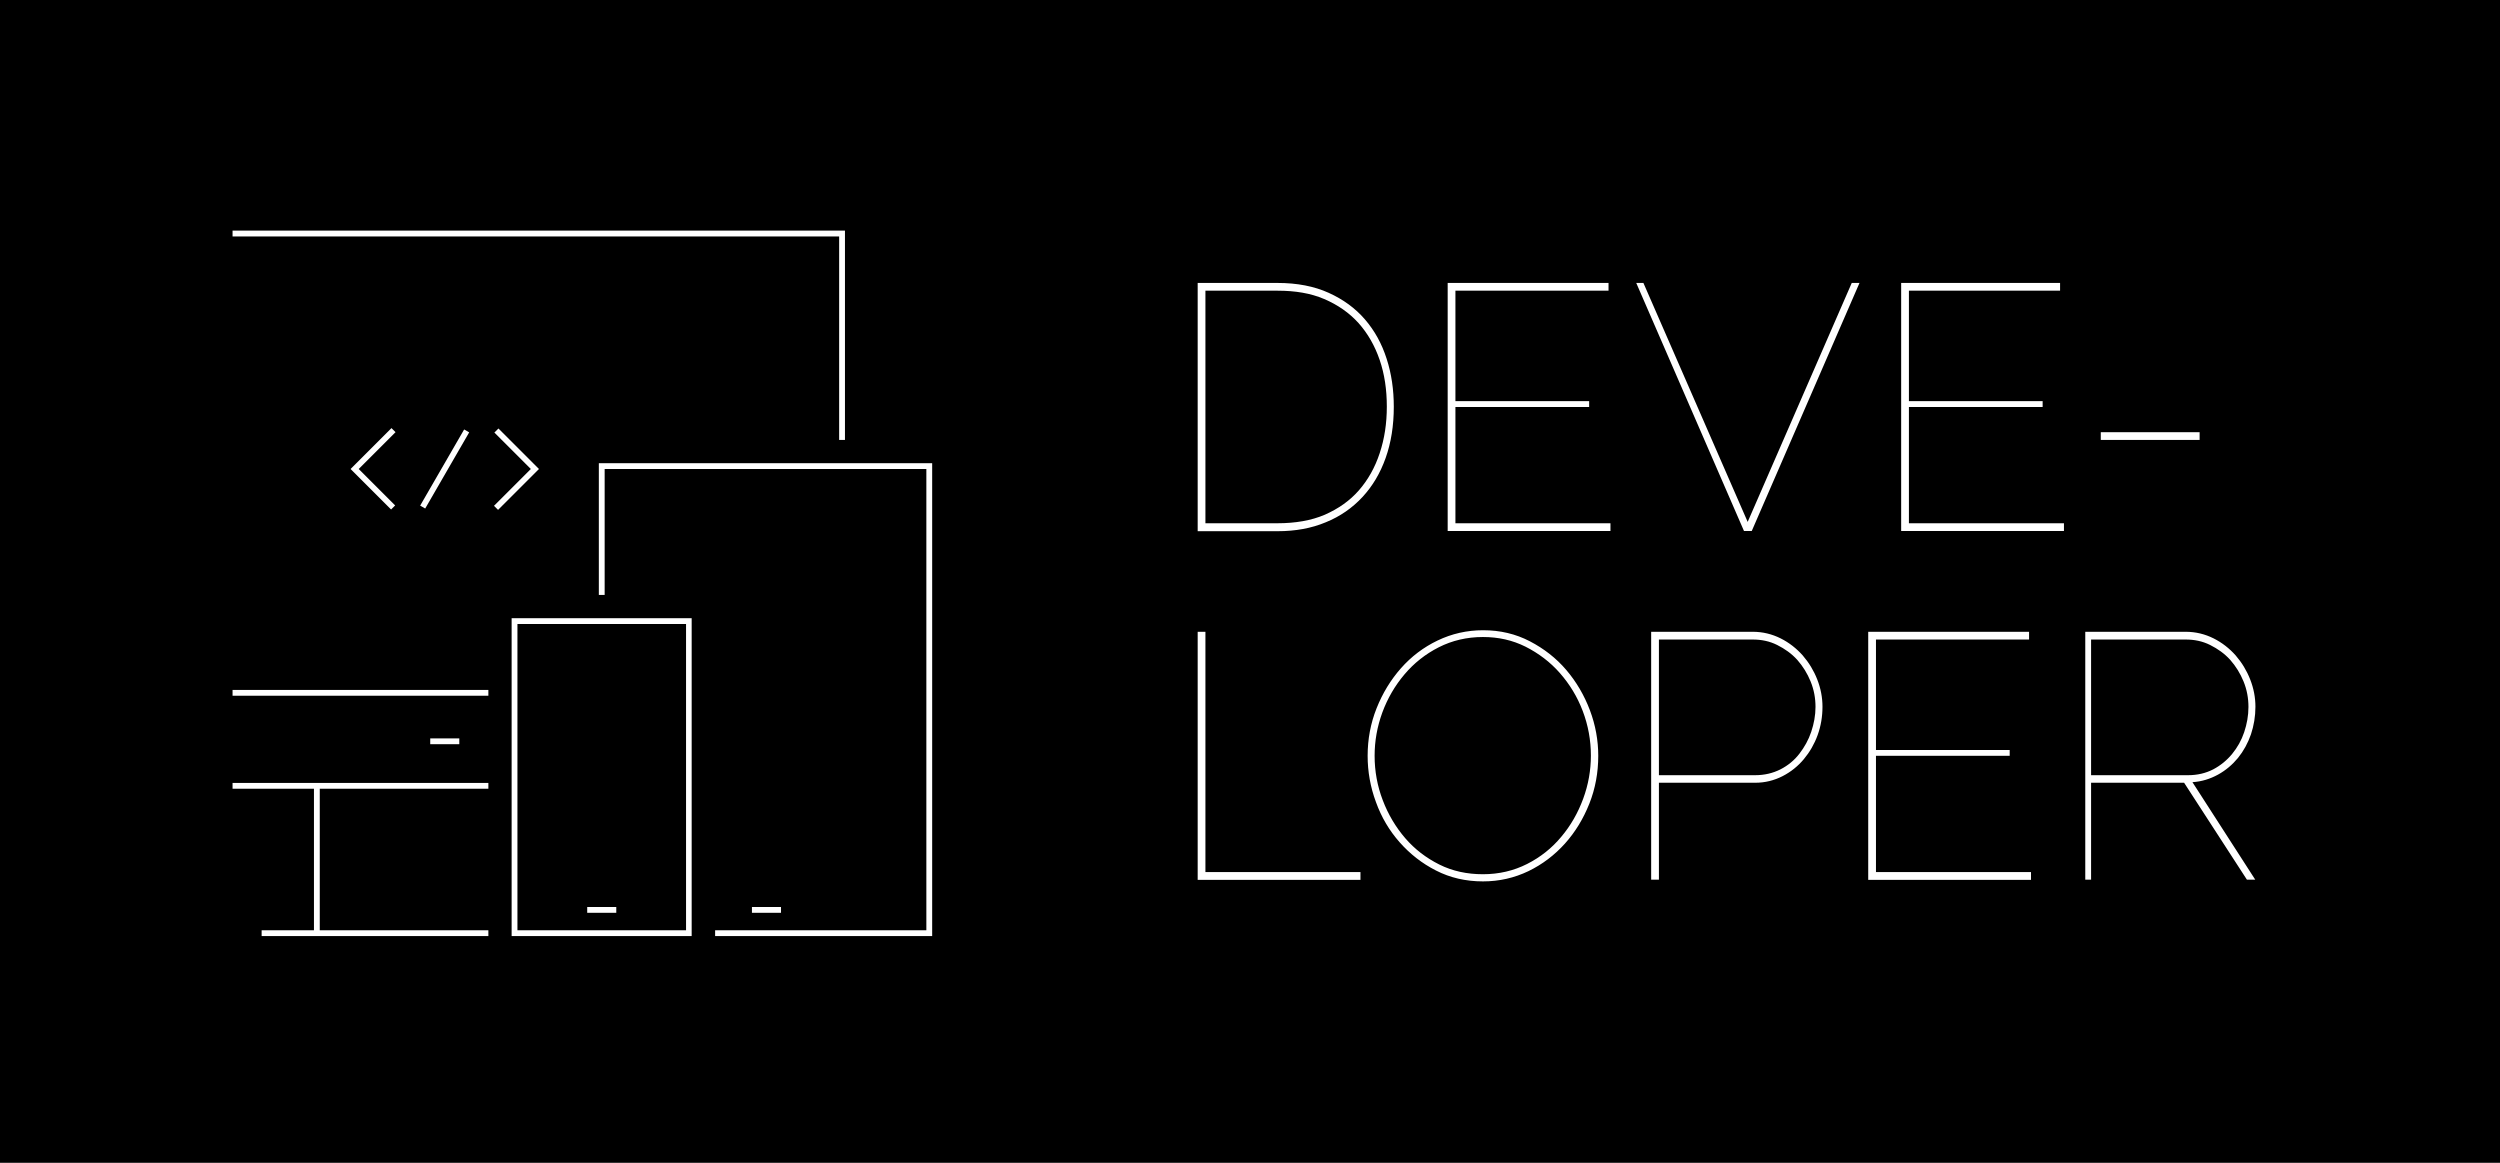
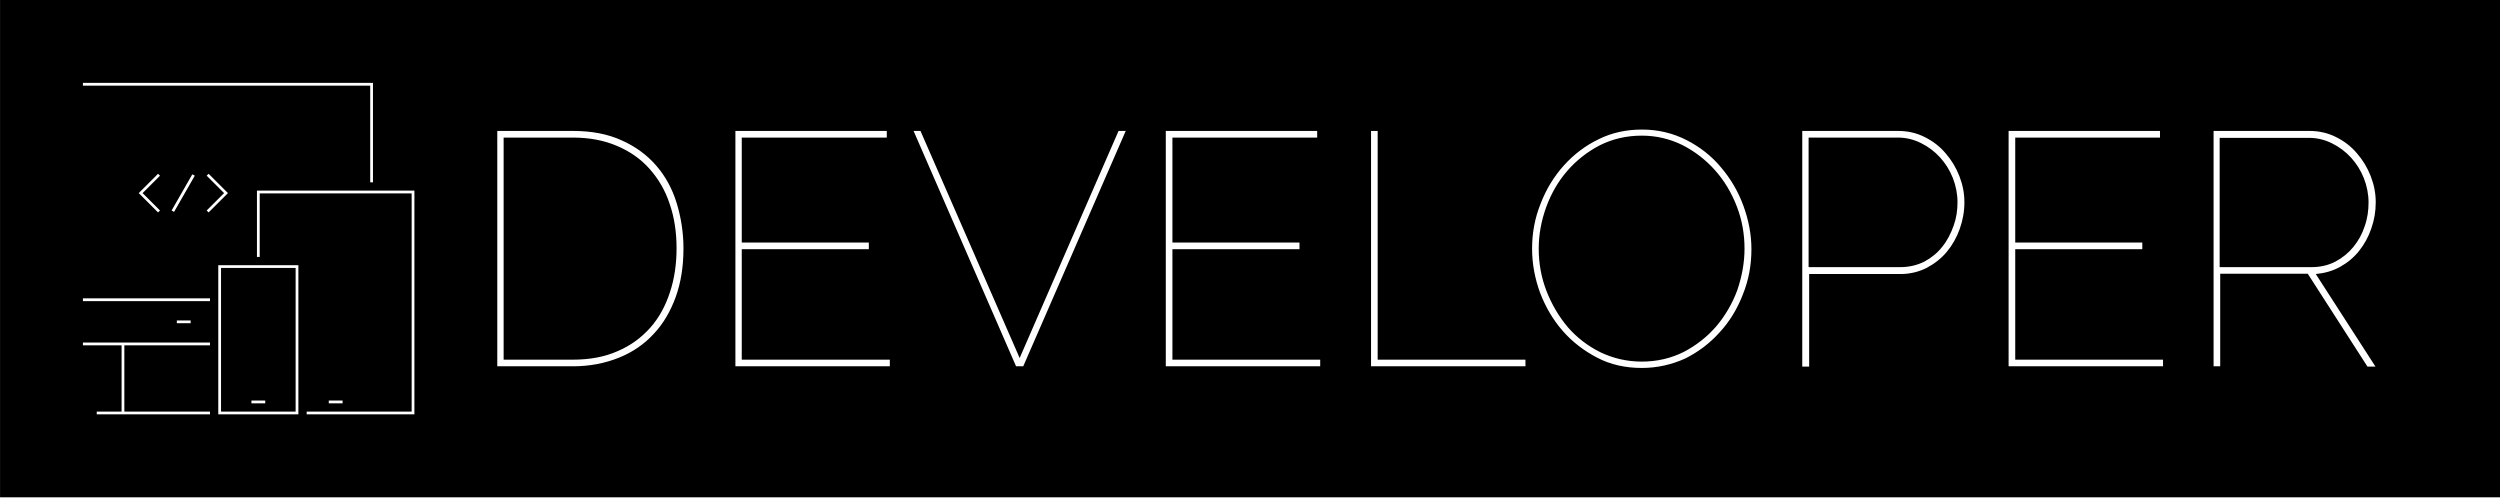
- <svg xmlns="http://www.w3.org/2000/svg" version="1.1" x="0px" y="0px" width="1290px" height="600px" viewBox="0 0 1290 600" style="enable-background:new 0 0 1290 600;" xml:space="preserve">
+ <svg xmlns="http://www.w3.org/2000/svg" xmlns:xlink="http://www.w3.org/1999/xlink" version="1.1" x="0px" y="0px" width="452.5px" height="90px" viewBox="0 0 452.5 90" style="enable-background:new 0 0 452.5 90;" xml:space="preserve">
  <style type="text/css">
	.st0{fill:#FFFFFF;}
</style>
  <defs>
- </defs>
-   <g id="XMLID_15_">
-     <rect id="XMLID_55_" width="1290" height="600" />
-     <path id="XMLID_30_" class="st0" d="M618,274V146h41.2c10.1,0,18.9,1.7,26.4,5.1c7.5,3.4,13.7,7.9,18.7,13.7   c5,5.8,8.7,12.5,11.2,20.3c2.5,7.7,3.7,16,3.7,24.8c0,9.7-1.4,18.5-4.2,26.4c-2.8,7.9-6.8,14.6-12,20.2c-5.2,5.6-11.5,10-18.9,13   c-7.4,3.1-15.7,4.6-24.8,4.6H618z M715.6,209.8c0-8.8-1.2-16.8-3.7-24.1c-2.5-7.3-6.1-13.6-10.9-19c-4.8-5.3-10.7-9.4-17.7-12.4   c-7-3-15-4.3-24-4.3H622v120h37.2c9.2,0,17.4-1.4,24.4-4.4c7-3.1,12.9-7.2,17.6-12.6c4.7-5.4,8.3-11.8,10.7-19.1   C714.4,226.4,715.6,218.5,715.6,209.8z M831,270v4h-84V146h83v4h-79v57h69v3h-69v60H831z M848,146l53.8,123.3L955.5,146h4   l-55.6,128h-4l-55.6-128H848z M1065,270v4h-84V146h82v4h-78v57h69v3h-69v60H1065z M1084,227v-4h51v4H1084z M618,454V326h4v124h80v4   H618z M765.2,454.8c-8.9,0-17-1.9-24.2-5.6c-7.3-3.7-13.5-8.6-18.8-14.6c-5.3-6-9.4-12.9-12.2-20.7c-2.9-7.8-4.3-15.8-4.3-23.9   c0-8.5,1.5-16.7,4.6-24.5c3.1-7.8,7.3-14.7,12.6-20.7c5.3-6,11.6-10.8,18.9-14.3c7.3-3.5,15.1-5.3,23.5-5.3   c8.8,0,16.8,1.9,24.1,5.7c7.3,3.8,13.6,8.7,18.8,14.8c5.2,6.1,9.3,13.1,12.2,20.8c2.9,7.7,4.3,15.6,4.3,23.5   c0,8.6-1.5,16.9-4.6,24.7c-3.1,7.8-7.3,14.7-12.6,20.6c-5.3,5.9-11.6,10.7-18.8,14.2C781.4,453,773.6,454.8,765.2,454.8z    M709.3,390c0,7.9,1.4,15.6,4.2,22.9c2.8,7.4,6.7,13.9,11.6,19.6c4.9,5.7,10.8,10.2,17.6,13.6c6.8,3.4,14.3,5,22.5,5   c8.3,0,15.9-1.8,22.8-5.3c6.9-3.5,12.8-8.2,17.6-14c4.9-5.8,8.6-12.3,11.3-19.6c2.7-7.3,4-14.8,4-22.3c0-7.9-1.4-15.6-4.2-23   c-2.8-7.4-6.8-13.9-11.8-19.6c-5-5.7-11-10.2-17.7-13.6c-6.8-3.4-14.1-5-22-5c-8.3,0-15.9,1.8-22.8,5.3c-6.9,3.5-12.8,8.2-17.7,14   c-4.9,5.8-8.7,12.3-11.4,19.6C710.6,375,709.3,382.4,709.3,390z M852,454V326h52.4c5.2,0,10,1.2,14.4,3.4c4.4,2.2,8.2,5.2,11.4,8.8   c3.2,3.7,5.7,7.8,7.5,12.4c1.8,4.6,2.7,9.3,2.7,14.1c0,5-0.8,9.9-2.5,14.6c-1.7,4.7-4.1,8.8-7.1,12.4s-6.7,6.6-11,8.8   c-4.3,2.2-9,3.4-14.1,3.4H856v50H852z M856,400h49.6c4.8,0,9.1-1,13.1-3c3.9-2,7.2-4.7,9.8-8.1c2.6-3.4,4.7-7.1,6.1-11.3   c1.4-4.2,2.2-8.5,2.2-12.8c0-4.6-0.8-8.9-2.5-13.1c-1.7-4.2-4-7.9-6.9-11.2c-2.9-3.2-6.4-5.7-10.4-7.7c-4-2-8.2-2.8-12.6-2.8H856   V400z M1048,450v4h-84V326h83v4h-79v57h69v3h-69v60H1048z M1076,454V326h51.8c5.2,0,10,1.2,14.4,3.4c4.4,2.2,8.2,5.2,11.4,8.8   c3.2,3.7,5.7,7.8,7.5,12.4c1.8,4.6,2.7,9.3,2.7,14.1c0,4.9-0.8,9.7-2.3,14.2c-1.6,4.6-3.8,8.6-6.7,12.2c-2.9,3.5-6.3,6.4-10.3,8.6   c-4,2.2-8.4,3.6-13.2,3.9l32.4,50.3h-4.3l-32.4-50H1079v50H1076z M1079,400h50c4.8,0,9.1-1,13-3c3.8-2,7.1-4.7,9.8-8   c2.7-3.3,4.8-7,6.2-11.2c1.4-4.2,2.2-8.5,2.2-13c0-4.6-0.8-8.9-2.5-13.1c-1.7-4.2-4-7.9-6.9-11.2c-2.9-3.2-6.4-5.7-10.4-7.7   c-4-2-8.2-2.8-12.6-2.8H1079V400z" />
-     <path id="XMLID_16_" class="st0" d="M266.5,319H264v2.8V480v3h2.5h87.9h2.5v-3V321.8V319h-2.5H266.5z M354,480h-87V322h87V480z    M318,471h-15v-3h15V471z M481,239v244H369v-3h109V242H312v65h-3v-68H481z M403,468v3h-15v-3H403z M433,122H120v-3h316v108h-3V122z    M120,404h132v3h-87v73h87v3H135v-3h27v-73h-42V404z M120,356h132v3H120V356z M237,381v3h-15v-3H237z M216.8,260.9l22.7-39.3   l2.6,1.5l-22.7,39.3L216.8,260.9z M204.1,223l-19,19l18.8,18.8l-2.1,2.1L180.9,242l21.1-21.1L204.1,223z M254.9,261l19-19   l-18.8-18.8l2.1-2.1l20.9,20.9L257,263.1L254.9,261z" />
-   </g>
+     <symbol id="DEVELOPER_-_BADGE" viewBox="-452.5 -90 905 180">
+       <polygon id="XMLID_1154_" points="452.5,-90 -452.5,-90 -452.5,90 452.5,90   " />
+       <path id="XMLID_1138_" class="st0" d="M-358.5-3h-1v24h57v-81h-39v1h38v79h-55V-3z M-328.5-55h-5v-1h5V-55z M-373.5-60v54h29v-54    H-373.5z M-345.5-59v52h-27v-52H-345.5z M-361.5-56h5v1h-5V-56z M-317.5,60V24h-1v35h-104v1H-317.5z M-422.5-19h46v1h-46V-19z     M-422.5-35h14v-24h-9v-1h41v1h-31v24h31v1h-46V-35z M-383.5-26h-5v-1h5V-26z M-389.5,13.3l-0.9,0.5l7.5,13.1l0.9-0.5L-389.5,13.3    z M-370,20.1l-7,7l-0.7-0.7l6.3-6.3l-6.3-6.3l0.7-0.7L-370,20.1z M-394.6,13.8l-6.3,6.3l6.3,6.3l-0.7,0.7l-7-7l7-7L-394.6,13.8z" />
+       <path id="XMLID_1027_" class="st0" d="M-272.5-42.6v85.2h27.4c6.7,0,12.6-1.1,17.6-3.4c5-2.2,9.2-5.3,12.5-9.1    c3.3-3.8,5.8-8.3,7.4-13.5c1.6-5.2,2.5-10.7,2.5-16.5c0-6.5-0.9-12.3-2.8-17.6c-1.9-5.2-4.5-9.7-8-13.4c-3.4-3.7-7.6-6.6-12.6-8.6    c-5-2-10.5-3.1-16.6-3.1H-272.5z M-207.6,0.1c0,5.8-0.8,11.2-2.5,16.1c-1.6,4.9-4.1,9.1-7.3,12.7c-3.2,3.6-7.1,6.3-11.8,8.3    c-4.7,2-10,3-16,3h-25v-80.4h25c6.2,0,11.6,1,16.3,3.1c4.7,2,8.6,4.9,11.8,8.5c3.2,3.6,5.5,7.9,7.1,12.8    C-208.4-11-207.6-5.6-207.6,0.1z M-130.4-40.2v-2.4h-55.9v85.2h54.8v-2.4H-184v-38h46v-2.4h-46v-40H-130.4z M-119.3,42.6    l35.9-82.2l35.8,82.2h2.6l-37.1-85.2h-2.6l-37.1,85.2H-119.3z M25.4-40.2v-2.4h-55.9v85.2h54.8v-2.4h-52.4v-38h46v-2.4h-46v-40    H25.4z M43.8-42.6v85.2h2.4v-82.8h53.5v-2.4H43.8z M141.8-43.2c-5.9,0-11.3,1.2-16.1,3.7c-4.8,2.5-9,5.7-12.5,9.7    c-3.5,4-6.2,8.6-8.2,13.8c-1.9,5.2-2.9,10.5-2.9,16c0,5.7,1,11.1,3.1,16.3c2,5.2,4.8,9.8,8.4,13.8c3.6,4,7.8,7.2,12.6,9.5    c4.8,2.4,10.1,3.5,15.7,3.5c5.8,0,11.2-1.3,16.1-3.8c4.9-2.5,9.1-5.8,12.5-9.9c3.5-4.1,6.2-8.7,8.1-13.9    c1.9-5.2,2.9-10.4,2.9-15.7c0-5.8-1-11.2-3.1-16.4c-2-5.2-4.8-9.8-8.4-13.7c-3.6-4-7.7-7.1-12.5-9.5    C152.6-42,147.4-43.2,141.8-43.2z M104.5,0c0-5.3,0.9-10.4,2.8-15.3c1.9-4.9,4.5-9.3,7.7-13.1c3.3-3.8,7.2-6.8,11.8-9.1    c4.6-2.2,9.6-3.4,15-3.4c5.5,0,10.6,1.2,15.2,3.5c4.6,2.4,8.5,5.5,11.8,9.3c3.2,3.8,5.8,8.2,7.6,13.1C178.1-10,179-5,179,0    c0,5.3-0.9,10.4-2.8,15.3c-1.9,4.9-4.5,9.3-7.9,13.1c-3.4,3.8-7.3,6.8-11.8,9.1c-4.5,2.2-9.4,3.4-14.7,3.4    c-5.5,0-10.6-1.2-15.2-3.5c-4.6-2.4-8.5-5.5-11.8-9.3c-3.3-3.8-5.8-8.2-7.6-13.1C105.4,10,104.5,5,104.5,0z M199.9-42.6v85.2h34.7    c3.4,0,6.6-0.7,9.6-2.2c3-1.5,5.5-3.4,7.6-5.9c2.1-2.4,3.8-5.2,5-8.3c1.2-3.1,1.8-6.2,1.8-9.4c0-3.4-0.6-6.6-1.7-9.7    c-1.1-3.1-2.7-5.9-4.7-8.3c-2-2.4-4.5-4.3-7.3-5.8c-2.8-1.4-6-2.2-9.4-2.2h-33.1v-33.5H199.9z M202.3-6.7h33.1    c3.2,0,6.1,0.7,8.7,2c2.6,1.4,4.8,3.2,6.5,5.4c1.8,2.2,3.1,4.8,4.1,7.6c1,2.8,1.4,5.6,1.4,8.5c0,3-0.6,6-1.7,8.8    c-1.1,2.8-2.7,5.3-4.6,7.4c-2,2.2-4.3,3.9-6.9,5.2c-2.6,1.3-5.4,2-8.4,2h-32.3V-6.7z M330.5-40.2v-2.4h-55.9v85.2h54.8v-2.4H277    v-38h46v-2.4h-46v-40H330.5z M348.8-42.6v85.2h34.7c3.4,0,6.6-0.7,9.6-2.2c3-1.5,5.5-3.4,7.6-5.9c2.1-2.4,3.8-5.2,5-8.3    c1.2-3.1,1.8-6.2,1.8-9.4c0-3.3-0.5-6.4-1.6-9.5c-1-3-2.5-5.7-4.4-8.1c-1.9-2.4-4.2-4.3-6.9-5.8c-2.7-1.5-5.6-2.3-8.8-2.6    l21.6-33.5h-2.9L382.9-9.1h-31.7v-33.5H348.8z M351.2-6.7h33.1c3.2,0,6.1,0.7,8.6,2c2.6,1.4,4.7,3.1,6.5,5.3    c1.8,2.2,3.2,4.7,4.1,7.5c1,2.8,1.4,5.7,1.4,8.6c0,3-0.6,6-1.7,8.8c-1.1,2.8-2.7,5.3-4.6,7.4c-2,2.2-4.3,3.9-6.9,5.2    c-2.6,1.3-5.4,2-8.4,2h-32.3V-6.7z" />
+     </symbol>
+   </defs>
+   <use xlink:href="#DEVELOPER_-_BADGE" width="905" height="180" id="XMLID_15_" x="-452.5" y="-90" transform="matrix(0.5 0 0 -0.5 226.2578 45)" style="overflow:visible;" />
</svg>
